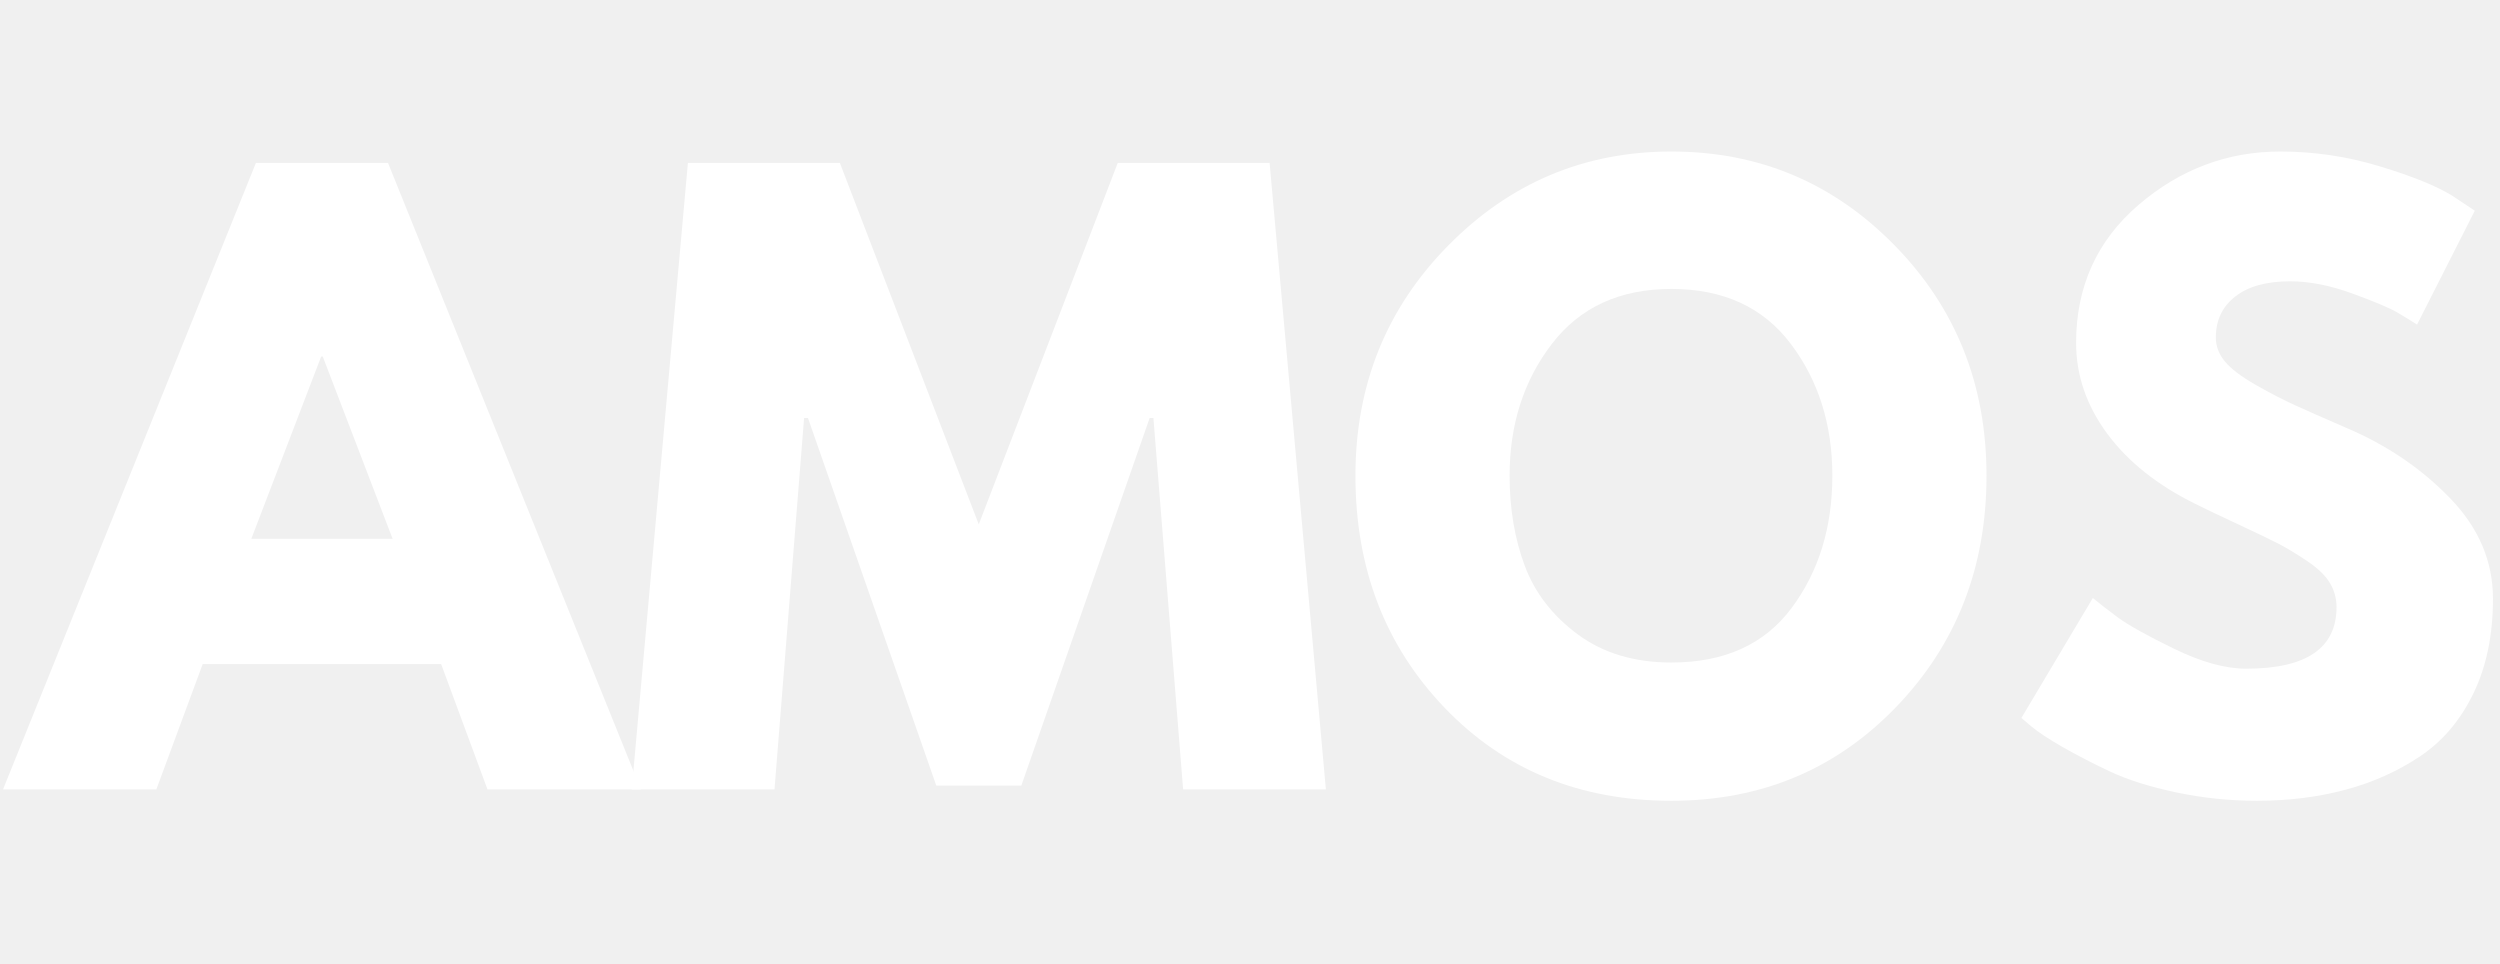
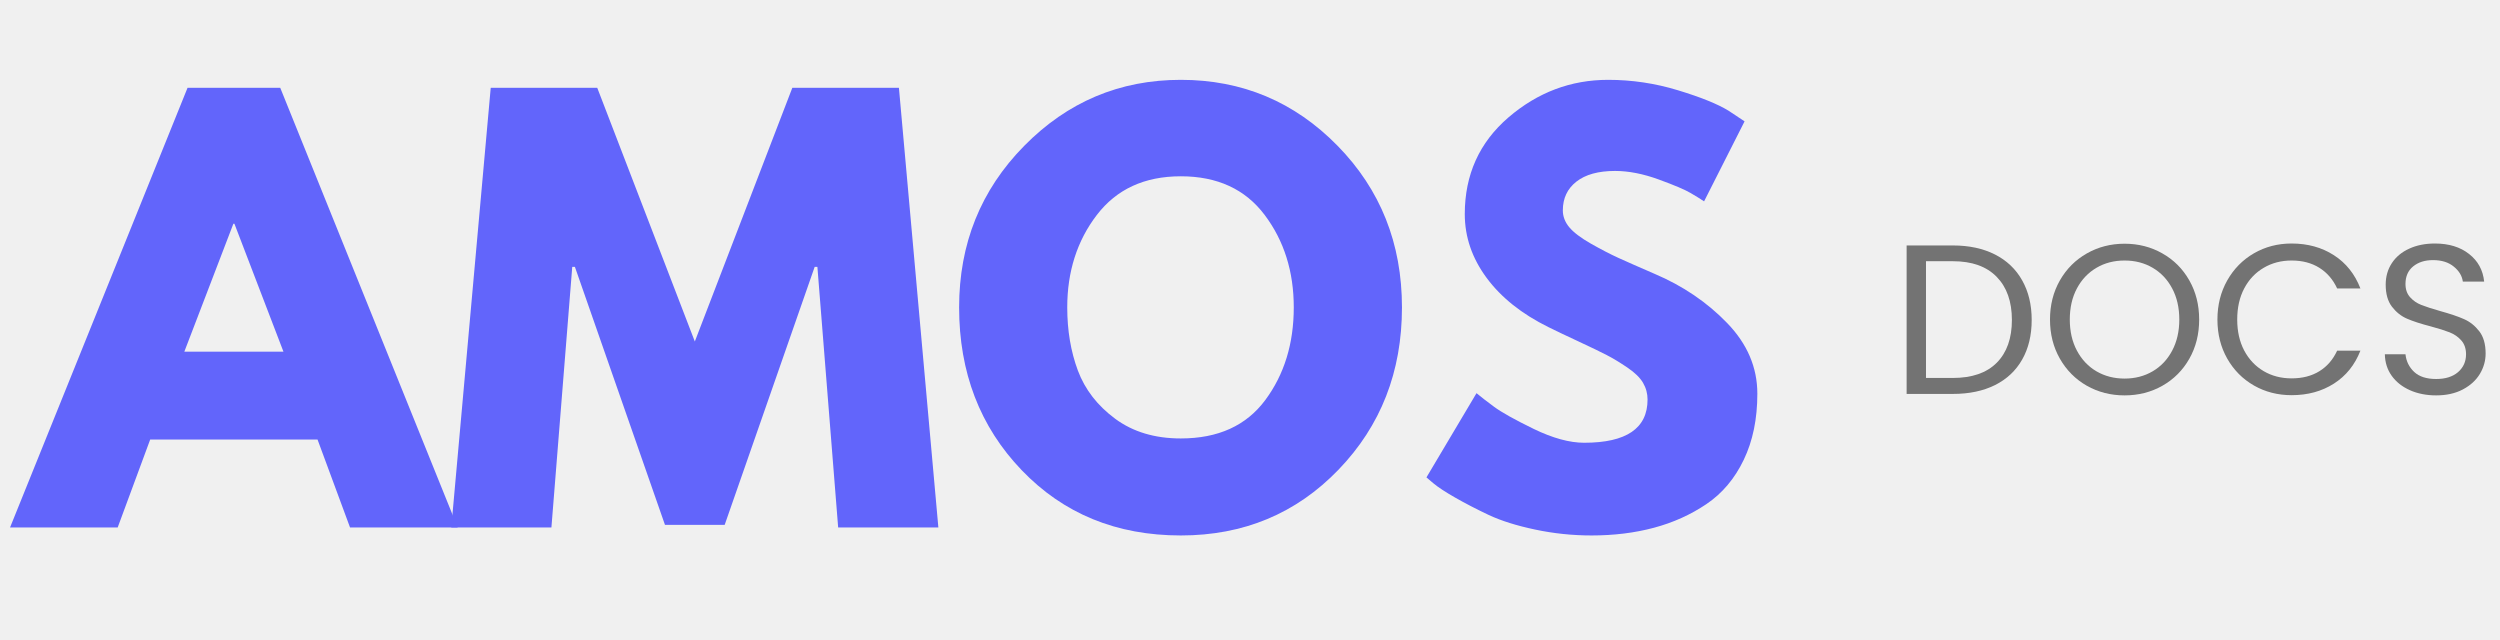
- <svg xmlns="http://www.w3.org/2000/svg" width="498" zoomAndPan="magnify" viewBox="0 0 373.5 144" height="192" preserveAspectRatio="xMidYMid meet" version="1.0">
+ <svg xmlns="http://www.w3.org/2000/svg" width="750" zoomAndPan="magnify" viewBox="0 0 562.5 144" height="192" preserveAspectRatio="xMidYMid meet" version="1.0">
  <defs>
    <g />
-     <clipPath id="fa851137d2">
-       <path d="M 0 16 L 373 16 L 373 143.902 L 0 143.902 Z M 0 16 " clip-rule="nonzero" />
+     <clipPath id="69c72eb247">
+       <path d="M 1 11 L 400 11 L 400 143.934 L 1 143.934 Z M 1 11 " clip-rule="nonzero" />
    </clipPath>
-     <clipPath id="ea398824ac">
-       <path d="M 0.238 8 L 96 8 L 96 102 L 0.238 102 Z M 0.238 8 " clip-rule="nonzero" />
+     <clipPath id="a8737ae11c">
+       <rect x="0" width="399" y="0" height="133" />
    </clipPath>
-     <clipPath id="dc542deb51">
-       <rect x="0" width="373" y="0" height="128" />
+     <clipPath id="b8481f379e">
+       <rect x="0" width="137" y="0" height="69" />
    </clipPath>
  </defs>
-   <g clip-path="url(#fa851137d2)">
-     <g transform="matrix(1, 0, 0, 1, 0, 16)">
-       <g clip-path="url(#dc542deb51)">
-         <g clip-path="url(#ea398824ac)">
-           <g fill="#ffffff" fill-opacity="1">
-             <g transform="translate(3.62494, 101.9335)">
-               <g>
-                 <path d="M 54.344 -93.594 L 92.125 0 L 69.203 0 L 62.281 -18.719 L 26.656 -18.719 L 19.734 0 L -3.172 0 L 34.609 -93.594 Z M 55.031 -37.438 L 44.594 -64.672 L 44.359 -64.672 L 33.922 -37.438 Z M 55.031 -37.438 " />
-               </g>
+   <g clip-path="url(#69c72eb247)">
+     <g transform="matrix(1, 0, 0, 1, 1, 11)">
+       <g clip-path="url(#a8737ae11c)">
+         <g fill="#6265fb" fill-opacity="1">
+           <g transform="translate(4.618504, 107.6819)">
+             <g>
+               <path d="M 57.438 -98.922 L 97.359 0 L 73.141 0 L 65.828 -19.781 L 28.172 -19.781 L 20.859 0 L -3.359 0 L 36.578 -98.922 Z M 58.156 -39.562 L 47.125 -68.344 L 46.891 -68.344 L 35.859 -39.562 Z M 58.156 -39.562 " />
            </g>
          </g>
        </g>
-         <g fill="#ffffff" fill-opacity="1">
-           <g transform="translate(92.56974, 101.9335)">
+         <g fill="#6265fb" fill-opacity="1">
+           <g transform="translate(98.61601, 107.6819)">
            <g>
-               <path d="M 84.188 0 L 79.75 -55.484 L 79.188 -55.484 L 60.016 -0.562 L 47.312 -0.562 L 28.141 -55.484 L 27.562 -55.484 L 23.141 0 L 1.812 0 L 10.203 -93.594 L 32.906 -93.594 L 53.656 -39.594 L 74.422 -93.594 L 97.109 -93.594 L 105.516 0 Z M 84.188 0 " />
+               <path d="M 88.969 0 L 84.297 -58.641 L 83.688 -58.641 L 63.438 -0.594 L 50 -0.594 L 29.734 -58.641 L 29.141 -58.641 L 24.453 0 L 1.922 0 L 10.797 -98.922 L 34.766 -98.922 L 56.719 -41.844 L 78.656 -98.922 L 102.641 -98.922 L 111.516 0 Z M 88.969 0 " />
            </g>
          </g>
        </g>
-         <g fill="#ffffff" fill-opacity="1">
-           <g transform="translate(199.8934, 101.9335)">
+         <g fill="#6265fb" fill-opacity="1">
+           <g transform="translate(212.0365, 107.6819)">
            <g>
-               <path d="M 2.609 -46.859 C 2.609 -60.398 7.223 -71.859 16.453 -81.234 C 25.68 -90.609 36.801 -95.297 49.812 -95.297 C 62.895 -95.297 74.008 -90.625 83.156 -81.281 C 92.312 -71.945 96.891 -60.473 96.891 -46.859 C 96.891 -33.172 92.391 -21.656 83.391 -12.312 C 74.391 -2.969 63.195 1.703 49.812 1.703 C 36.113 1.703 24.82 -2.926 15.938 -12.188 C 7.051 -21.457 2.609 -33.016 2.609 -46.859 Z M 25.641 -46.859 C 25.641 -41.941 26.395 -37.457 27.906 -33.406 C 29.414 -29.363 32.062 -25.941 35.844 -23.141 C 39.633 -20.348 44.289 -18.953 49.812 -18.953 C 57.75 -18.953 63.738 -21.672 67.781 -27.109 C 71.832 -32.555 73.859 -39.141 73.859 -46.859 C 73.859 -54.492 71.797 -61.051 67.672 -66.531 C 63.547 -72.02 57.594 -74.766 49.812 -74.766 C 42.094 -74.766 36.133 -72.02 31.938 -66.531 C 27.738 -61.051 25.641 -54.492 25.641 -46.859 Z M 25.641 -46.859 " />
+               <path d="M 2.766 -49.516 C 2.766 -63.828 7.641 -75.938 17.391 -85.844 C 27.141 -95.758 38.891 -100.719 52.641 -100.719 C 66.461 -100.719 78.211 -95.781 87.891 -85.906 C 97.566 -76.039 102.406 -63.91 102.406 -49.516 C 102.406 -35.047 97.645 -22.875 88.125 -13 C 78.613 -3.133 66.785 1.797 52.641 1.797 C 38.172 1.797 26.238 -3.098 16.844 -12.891 C 7.457 -22.68 2.766 -34.891 2.766 -49.516 Z M 27.094 -49.516 C 27.094 -44.328 27.891 -39.594 29.484 -35.312 C 31.086 -31.031 33.891 -27.41 37.891 -24.453 C 41.891 -21.504 46.805 -20.031 52.641 -20.031 C 61.035 -20.031 67.367 -22.906 71.641 -28.656 C 75.922 -34.414 78.062 -41.367 78.062 -49.516 C 78.062 -57.586 75.879 -64.52 71.516 -70.312 C 67.16 -76.113 60.867 -79.016 52.641 -79.016 C 44.484 -79.016 38.188 -76.113 33.75 -70.312 C 29.312 -64.52 27.094 -57.586 27.094 -49.516 Z M 27.094 -49.516 " />
            </g>
          </g>
        </g>
-         <g fill="#ffffff" fill-opacity="1">
-           <g transform="translate(299.3891, 101.9335)">
+         <g fill="#6265fb" fill-opacity="1">
+           <g transform="translate(317.1842, 107.6819)">
            <g>
-               <path d="M 41.297 -95.297 C 46.359 -95.297 51.312 -94.555 56.156 -93.078 C 61 -91.609 64.594 -90.156 66.938 -88.719 L 70.344 -86.453 L 61.719 -69.438 C 61.039 -69.883 60.094 -70.469 58.875 -71.188 C 57.664 -71.906 55.395 -72.867 52.062 -74.078 C 48.738 -75.297 45.641 -75.906 42.766 -75.906 C 39.211 -75.906 36.473 -75.145 34.547 -73.625 C 32.617 -72.113 31.656 -70.07 31.656 -67.5 C 31.656 -66.219 32.109 -65.023 33.016 -63.922 C 33.922 -62.828 35.469 -61.656 37.656 -60.406 C 39.852 -59.164 41.785 -58.164 43.453 -57.406 C 45.117 -56.645 47.691 -55.508 51.172 -54 C 57.223 -51.426 62.383 -47.926 66.656 -43.5 C 70.926 -39.082 73.062 -34.078 73.062 -28.484 C 73.062 -23.109 72.098 -18.414 70.172 -14.406 C 68.242 -10.395 65.598 -7.254 62.234 -4.984 C 58.867 -2.723 55.141 -1.047 51.047 0.047 C 46.961 1.148 42.539 1.703 37.781 1.703 C 33.695 1.703 29.688 1.285 25.75 0.453 C 21.82 -0.379 18.531 -1.414 15.875 -2.656 C 13.227 -3.906 10.848 -5.133 8.734 -6.344 C 6.617 -7.562 5.066 -8.586 4.078 -9.422 L 2.609 -10.672 L 13.281 -28.594 C 14.188 -27.832 15.43 -26.863 17.016 -25.688 C 18.609 -24.52 21.426 -22.953 25.469 -20.984 C 29.52 -19.016 33.094 -18.031 36.188 -18.031 C 45.188 -18.031 49.688 -21.098 49.688 -27.234 C 49.688 -28.516 49.363 -29.703 48.719 -30.797 C 48.082 -31.898 46.953 -33 45.328 -34.094 C 43.703 -35.188 42.266 -36.055 41.016 -36.703 C 39.766 -37.348 37.719 -38.332 34.875 -39.656 C 32.039 -40.977 29.945 -41.977 28.594 -42.656 C 22.914 -45.457 18.523 -48.957 15.422 -53.156 C 12.328 -57.352 10.781 -61.867 10.781 -66.703 C 10.781 -75.098 13.879 -81.961 20.078 -87.297 C 26.285 -92.629 33.359 -95.297 41.297 -95.297 Z M 41.297 -95.297 " />
+               <path d="M 43.641 -100.719 C 48.992 -100.719 54.227 -99.938 59.344 -98.375 C 64.469 -96.82 68.27 -95.285 70.75 -93.766 L 74.344 -91.375 L 65.234 -73.375 C 64.516 -73.863 63.516 -74.484 62.234 -75.234 C 60.953 -75.992 58.551 -77.016 55.031 -78.297 C 51.52 -79.578 48.242 -80.219 45.203 -80.219 C 41.441 -80.219 38.539 -79.414 36.5 -77.812 C 34.469 -76.219 33.453 -74.062 33.453 -71.344 C 33.453 -69.988 33.93 -68.727 34.891 -67.562 C 35.848 -66.406 37.484 -65.164 39.797 -63.844 C 42.117 -62.531 44.16 -61.473 45.922 -60.672 C 47.68 -59.867 50.398 -58.672 54.078 -57.078 C 60.473 -54.359 65.926 -50.66 70.438 -45.984 C 74.957 -41.305 77.219 -36.008 77.219 -30.094 C 77.219 -24.414 76.195 -19.457 74.156 -15.219 C 72.125 -10.988 69.328 -7.672 65.766 -5.266 C 62.211 -2.867 58.273 -1.094 53.953 0.062 C 49.641 1.219 44.961 1.797 39.922 1.797 C 35.609 1.797 31.375 1.352 27.219 0.469 C 23.062 -0.406 19.582 -1.5 16.781 -2.812 C 13.988 -4.133 11.473 -5.438 9.234 -6.719 C 6.992 -8 5.352 -9.078 4.312 -9.953 L 2.766 -11.266 L 14.031 -30.219 C 14.988 -29.414 16.305 -28.395 17.984 -27.156 C 19.66 -25.914 22.633 -24.254 26.906 -22.172 C 31.188 -20.098 34.969 -19.062 38.25 -19.062 C 47.758 -19.062 52.516 -22.301 52.516 -28.781 C 52.516 -30.133 52.176 -31.391 51.5 -32.547 C 50.82 -33.711 49.625 -34.875 47.906 -36.031 C 46.188 -37.188 44.664 -38.102 43.344 -38.781 C 42.031 -39.469 39.875 -40.508 36.875 -41.906 C 33.875 -43.301 31.656 -44.359 30.219 -45.078 C 24.219 -48.035 19.578 -51.734 16.297 -56.172 C 13.023 -60.609 11.391 -65.383 11.391 -70.5 C 11.391 -79.375 14.664 -86.629 21.219 -92.266 C 27.781 -97.898 35.254 -100.719 43.641 -100.719 Z M 43.641 -100.719 " />
            </g>
          </g>
        </g>
      </g>
    </g>
  </g>
+   <g transform="matrix(1, 0, 0, 1, 425, 37)">
+     <g clip-path="url(#b8481f379e)">
+       <g fill="#737373" fill-opacity="1">
+         <g transform="translate(0.30193, 51.63323)">
+           <g>
+             <path d="M 14.094 -33.406 C 17.738 -33.406 20.895 -32.727 23.562 -31.375 C 26.227 -30.02 28.27 -28.078 29.688 -25.547 C 31.113 -23.023 31.828 -20.055 31.828 -16.641 C 31.828 -13.211 31.113 -10.242 29.688 -7.734 C 28.27 -5.234 26.227 -3.316 23.562 -1.984 C 20.895 -0.66 17.738 0 14.094 0 L 3.688 0 L 3.688 -33.406 Z M 14.094 -3.594 C 18.406 -3.594 21.695 -4.734 23.969 -7.016 C 26.238 -9.305 27.375 -12.516 27.375 -16.641 C 27.375 -20.785 26.227 -24.023 23.938 -26.359 C 21.656 -28.691 18.375 -29.859 14.094 -29.859 L 8.047 -29.859 L 8.047 -3.594 Z M 14.094 -3.594 " />
+           </g>
+         </g>
+       </g>
+       <g fill="#737373" fill-opacity="1">
+         <g transform="translate(34.18712, 51.63323)">
+           <g>
+             <path d="M 18.844 0.328 C 15.738 0.328 12.906 -0.395 10.344 -1.844 C 7.789 -3.301 5.77 -5.332 4.281 -7.938 C 2.801 -10.539 2.062 -13.473 2.062 -16.734 C 2.062 -19.992 2.801 -22.926 4.281 -25.531 C 5.77 -28.133 7.789 -30.16 10.344 -31.609 C 12.906 -33.066 15.738 -33.797 18.844 -33.797 C 21.969 -33.797 24.805 -33.066 27.359 -31.609 C 29.922 -30.16 31.938 -28.141 33.406 -25.547 C 34.883 -22.961 35.625 -20.023 35.625 -16.734 C 35.625 -13.441 34.883 -10.5 33.406 -7.906 C 31.938 -5.32 29.922 -3.301 27.359 -1.844 C 24.805 -0.395 21.969 0.328 18.844 0.328 Z M 18.844 -3.453 C 21.176 -3.453 23.273 -3.992 25.141 -5.078 C 27.016 -6.172 28.484 -7.723 29.547 -9.734 C 30.617 -11.742 31.156 -14.078 31.156 -16.734 C 31.156 -19.41 30.617 -21.75 29.547 -23.75 C 28.484 -25.75 27.023 -27.289 25.172 -28.375 C 23.316 -29.469 21.207 -30.016 18.844 -30.016 C 16.477 -30.016 14.367 -29.469 12.516 -28.375 C 10.66 -27.289 9.195 -25.75 8.125 -23.75 C 7.051 -21.75 6.516 -19.41 6.516 -16.734 C 6.516 -14.078 7.051 -11.742 8.125 -9.734 C 9.195 -7.723 10.664 -6.172 12.531 -5.078 C 14.406 -3.992 16.508 -3.453 18.844 -3.453 Z M 18.844 -3.453 " />
+           </g>
+         </g>
+       </g>
+       <g fill="#737373" fill-opacity="1">
+         <g transform="translate(71.85863, 51.63323)">
+           <g>
+             <path d="M 2.062 -16.734 C 2.062 -19.992 2.797 -22.926 4.266 -25.531 C 5.734 -28.133 7.738 -30.172 10.281 -31.641 C 12.82 -33.109 15.645 -33.844 18.75 -33.844 C 22.383 -33.844 25.562 -32.961 28.281 -31.203 C 31 -29.453 32.984 -26.961 34.234 -23.734 L 29 -23.734 C 28.07 -25.742 26.738 -27.289 25 -28.375 C 23.258 -29.469 21.176 -30.016 18.75 -30.016 C 16.414 -30.016 14.32 -29.469 12.469 -28.375 C 10.613 -27.289 9.156 -25.75 8.094 -23.75 C 7.039 -21.75 6.516 -19.41 6.516 -16.734 C 6.516 -14.078 7.039 -11.75 8.094 -9.75 C 9.156 -7.758 10.613 -6.219 12.469 -5.125 C 14.32 -4.039 16.414 -3.5 18.75 -3.5 C 21.176 -3.5 23.258 -4.035 25 -5.109 C 26.738 -6.18 28.07 -7.723 29 -9.734 L 34.234 -9.734 C 32.984 -6.535 31 -4.066 28.281 -2.328 C 25.562 -0.586 22.383 0.281 18.75 0.281 C 15.645 0.281 12.82 -0.441 10.281 -1.891 C 7.738 -3.348 5.734 -5.367 4.266 -7.953 C 2.797 -10.547 2.062 -13.473 2.062 -16.734 Z M 2.062 -16.734 " />
+           </g>
+         </g>
+       </g>
+       <g fill="#737373" fill-opacity="1">
+         <g transform="translate(108.8591, 51.63323)">
+           <g>
+             <path d="M 14.281 0.328 C 12.082 0.328 10.109 -0.062 8.359 -0.844 C 6.617 -1.625 5.254 -2.707 4.266 -4.094 C 3.273 -5.488 2.766 -7.098 2.734 -8.922 L 7.375 -8.922 C 7.539 -7.348 8.191 -6.023 9.328 -4.953 C 10.461 -3.891 12.113 -3.359 14.281 -3.359 C 16.363 -3.359 18.004 -3.875 19.203 -4.906 C 20.398 -5.945 21 -7.285 21 -8.922 C 21 -10.191 20.645 -11.227 19.938 -12.031 C 19.238 -12.832 18.359 -13.441 17.297 -13.859 C 16.242 -14.273 14.82 -14.723 13.031 -15.203 C 10.832 -15.773 9.066 -16.348 7.734 -16.922 C 6.41 -17.492 5.273 -18.395 4.328 -19.625 C 3.391 -20.852 2.922 -22.508 2.922 -24.594 C 2.922 -26.414 3.383 -28.031 4.312 -29.438 C 5.238 -30.844 6.539 -31.926 8.219 -32.688 C 9.895 -33.457 11.82 -33.844 14 -33.844 C 17.133 -33.844 19.695 -33.055 21.688 -31.484 C 23.688 -29.922 24.816 -27.848 25.078 -25.266 L 20.281 -25.266 C 20.113 -26.547 19.438 -27.672 18.25 -28.641 C 17.07 -29.617 15.508 -30.109 13.562 -30.109 C 11.738 -30.109 10.25 -29.633 9.094 -28.688 C 7.945 -27.75 7.375 -26.43 7.375 -24.734 C 7.375 -23.523 7.719 -22.535 8.406 -21.766 C 9.094 -20.992 9.941 -20.41 10.953 -20.016 C 11.961 -19.617 13.379 -19.16 15.203 -18.641 C 17.398 -18.035 19.172 -17.438 20.516 -16.844 C 21.859 -16.258 23.008 -15.348 23.969 -14.109 C 24.926 -12.879 25.406 -11.211 25.406 -9.109 C 25.406 -7.473 24.973 -5.938 24.109 -4.5 C 23.242 -3.062 21.961 -1.895 20.266 -1 C 18.578 -0.113 16.582 0.328 14.281 0.328 Z M 14.281 0.328 " />
+           </g>
+         </g>
+       </g>
+     </g>
+   </g>
</svg>
